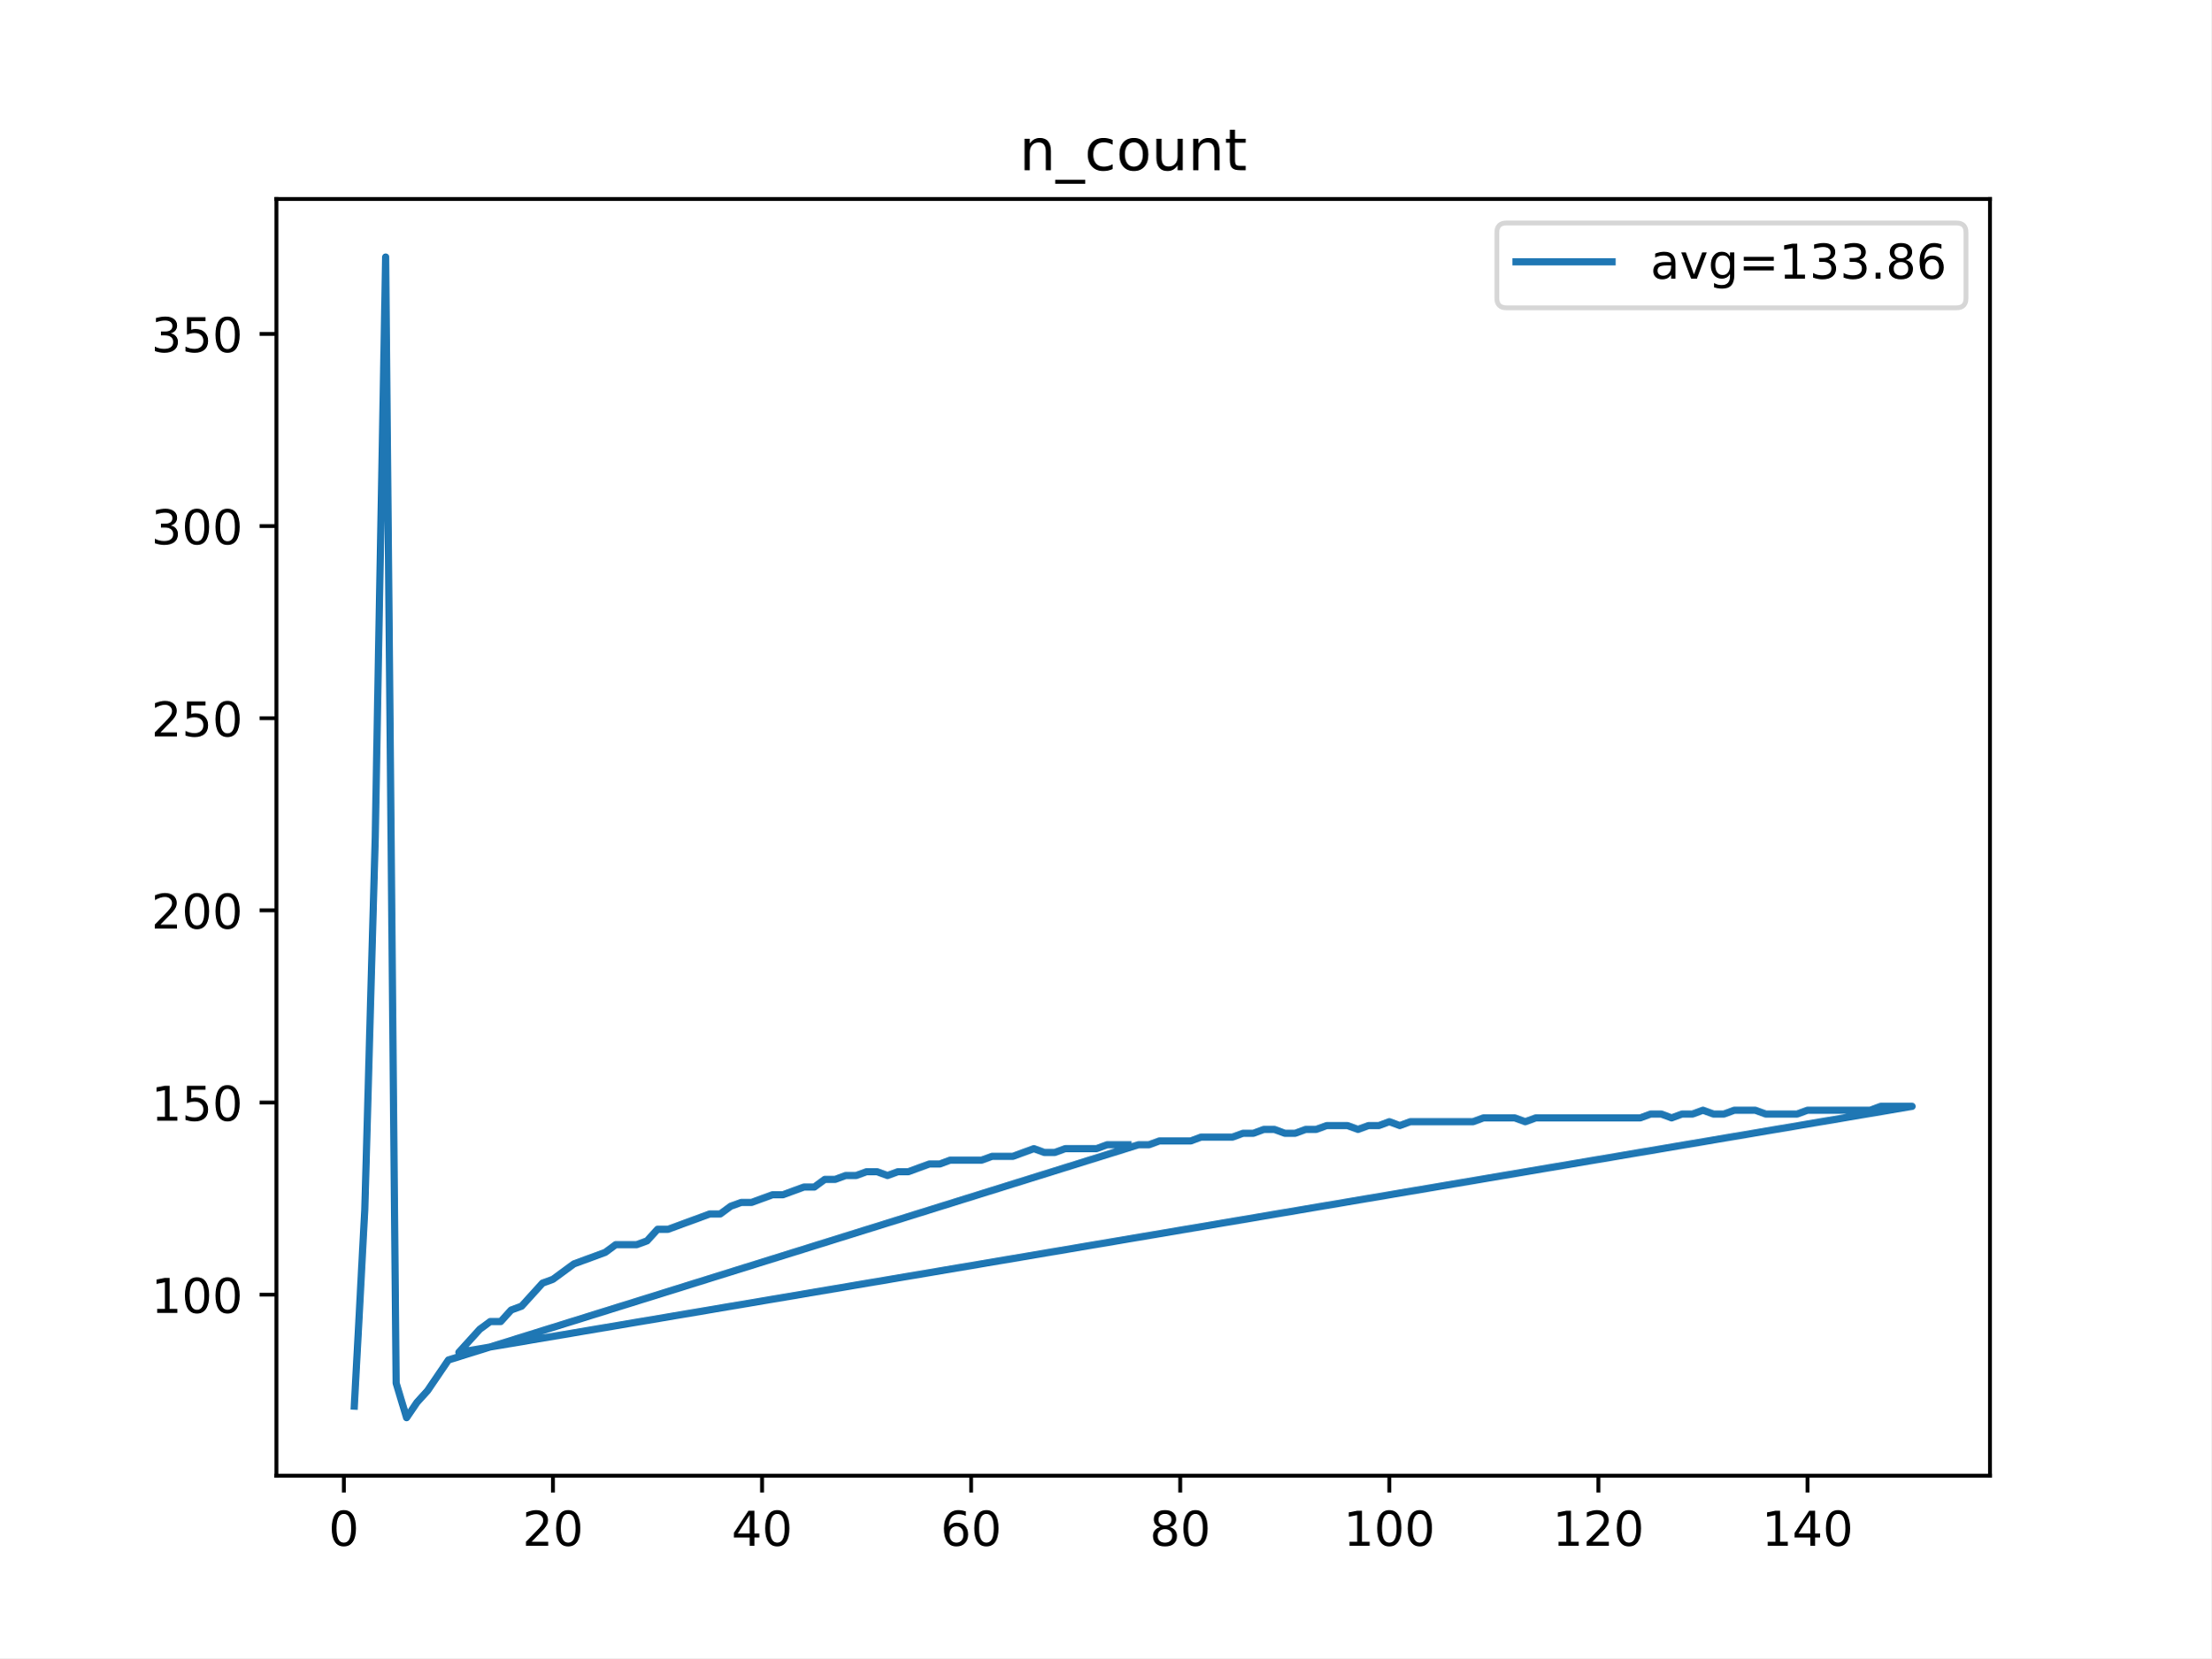
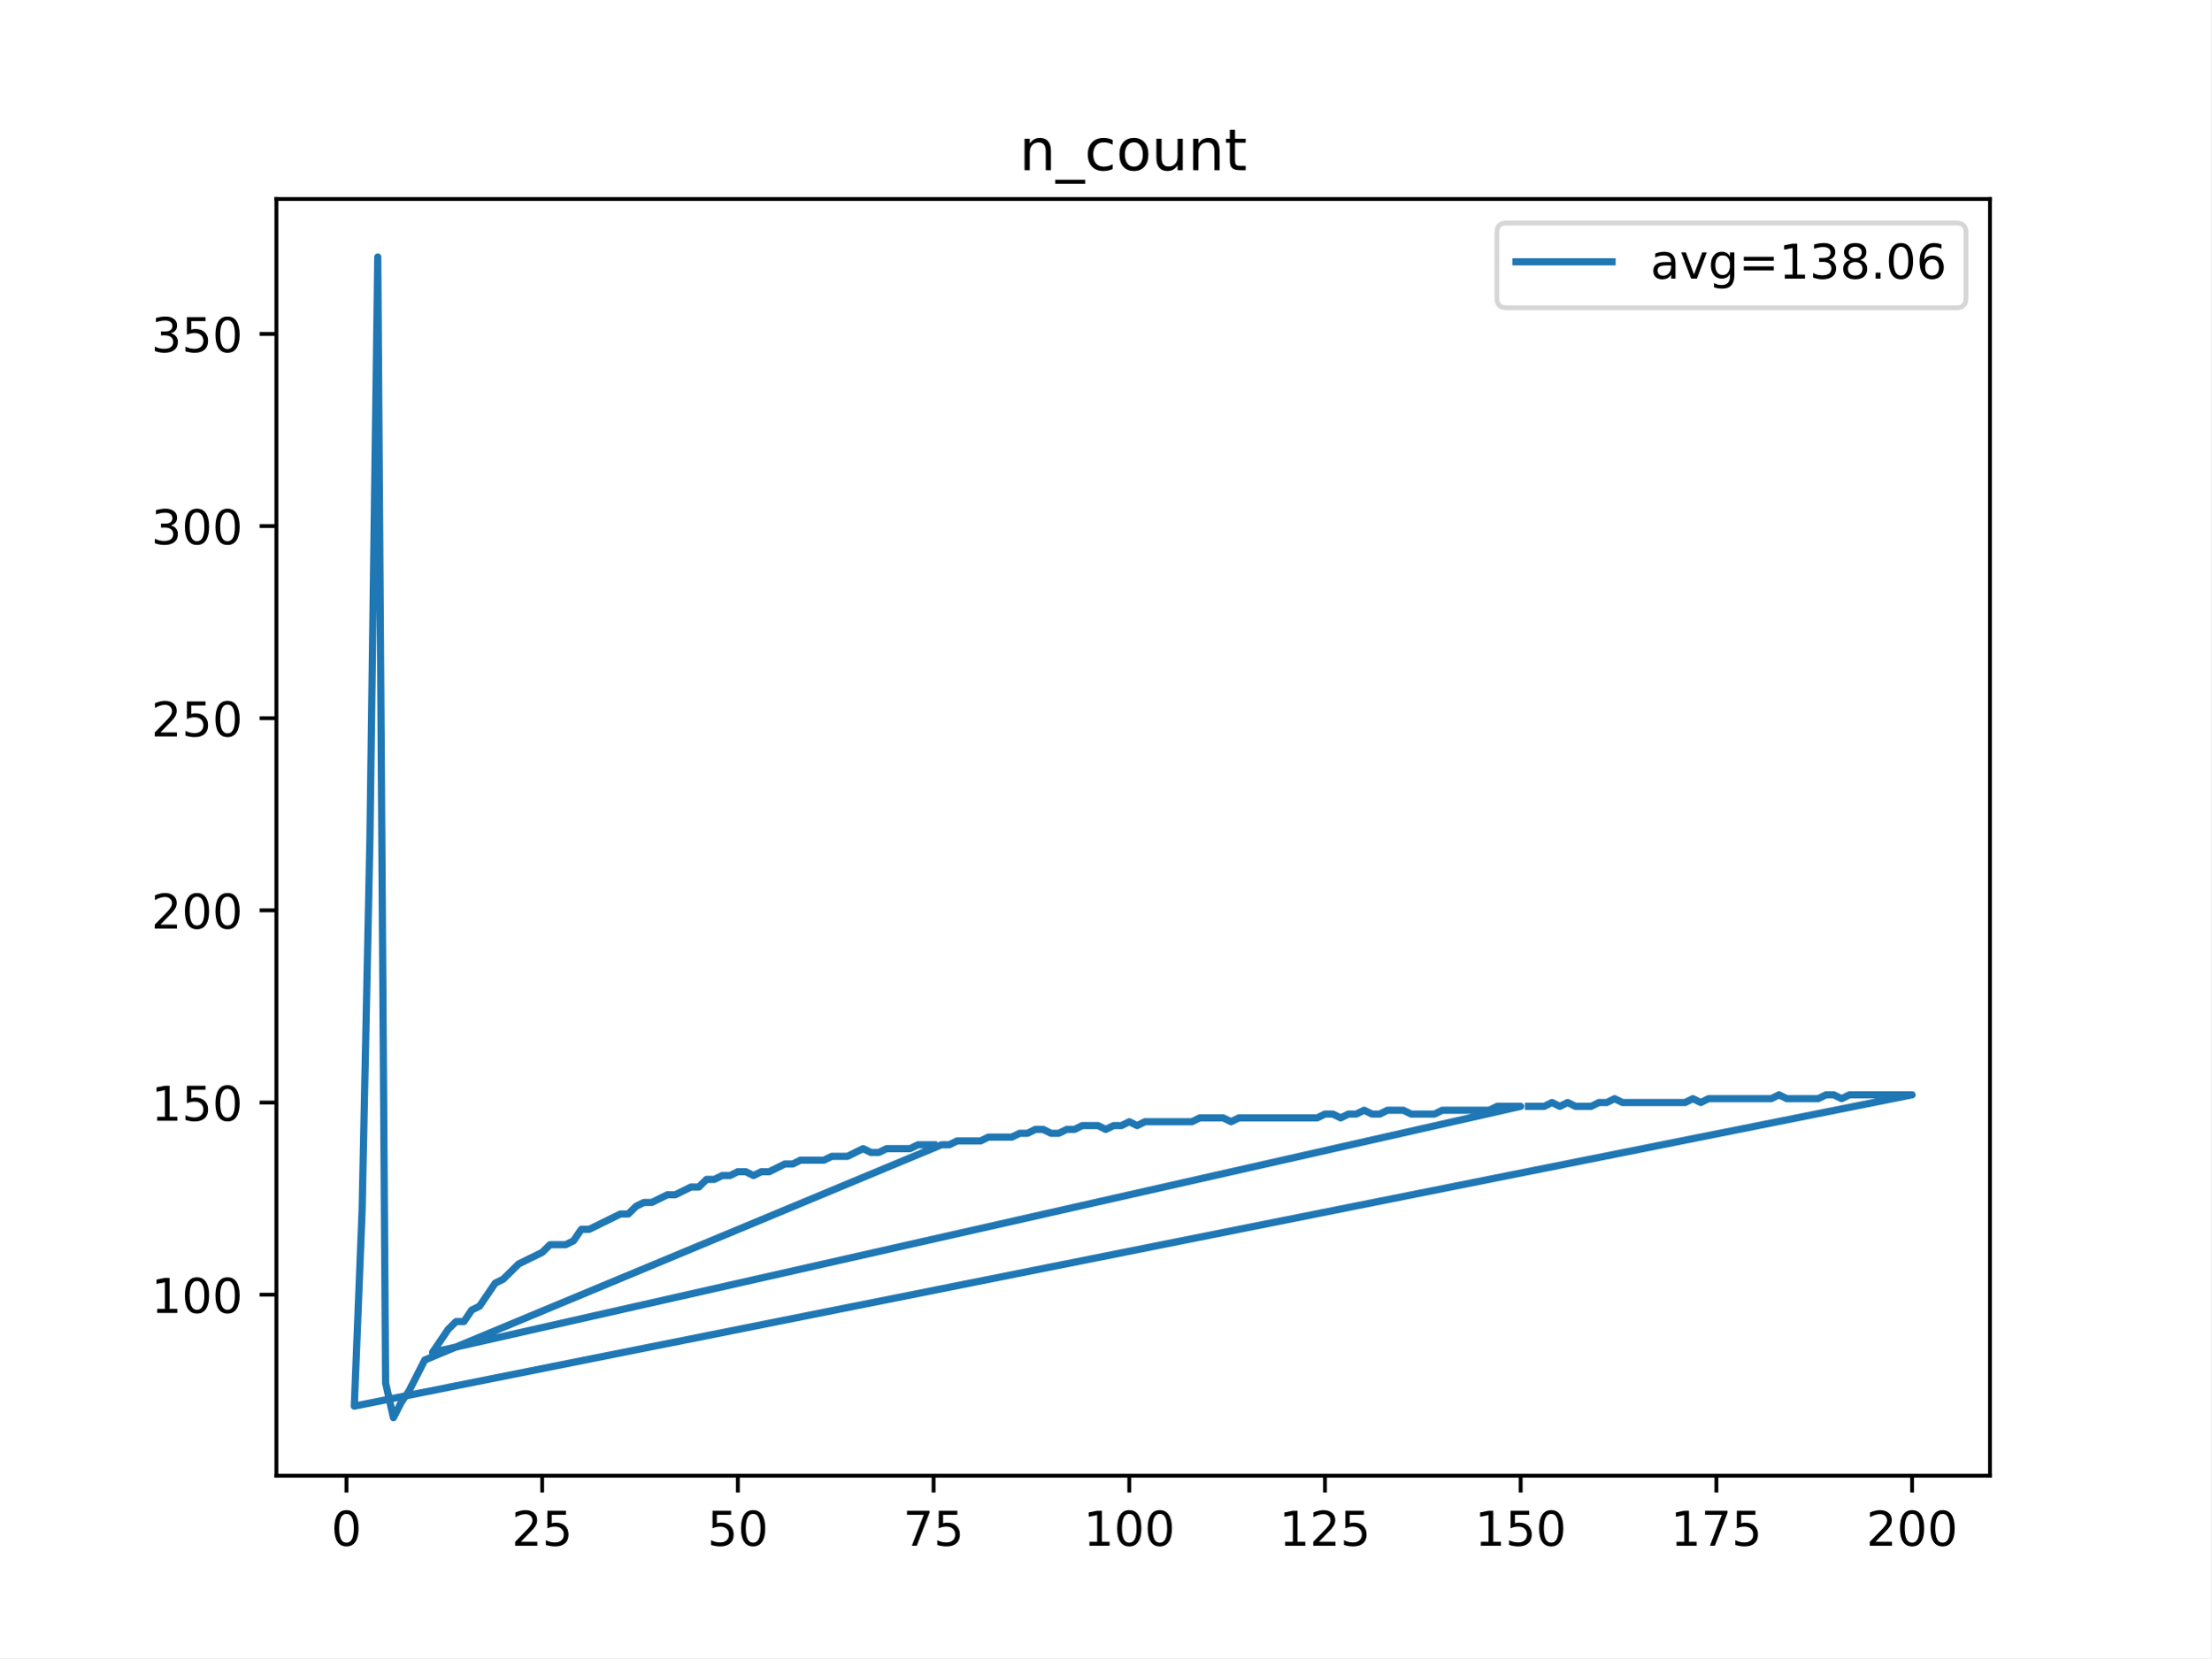
<svg xmlns="http://www.w3.org/2000/svg" xmlns:xlink="http://www.w3.org/1999/xlink" height="345.6pt" version="1.1" viewBox="0 0 460.8 345.6" width="460.8pt">
  <defs>
    <style type="text/css">
*{stroke-linecap:butt;stroke-linejoin:round;}
  </style>
  </defs>
  <g id="figure_1">
    <g id="patch_1">
      <path d="M 0 345.6  L 460.8 345.6  L 460.8 0  L 0 0  z " style="fill:#ffffff;" />
    </g>
    <g id="axes_1">
      <g id="patch_2">
        <path d="M 57.6 307.584  L 414.72 307.584  L 414.72 41.472  L 57.6 41.472  z " style="fill:#ffffff;" />
      </g>
      <g id="matplotlib.axis_1">
        <g id="xtick_1">
          <g id="line2d_1">
            <defs>
-               <path d="M 0 0  L 0 3.5  " id="mce96642c39" style="stroke:#000000;stroke-width:0.8;" />
-             </defs>
-             <g>
-               <use style="stroke:#000000;stroke-width:0.8;" x="71.654" xlink:href="#mce96642c39" y="307.584" />
+               <path d="M 0 0  L 0 3.5  " id="mcbc12dbebf" style="stroke:#000000;stroke-width:0.8;" />
+             </defs>
+             <g>
+               <use style="stroke:#000000;stroke-width:0.8;" x="72.201" xlink:href="#mcbc12dbebf" y="307.584" />
            </g>
          </g>
          <g id="text_1">
            <defs>
              <path d="M 31.781 66.406  Q 24.172 66.406 20.328 58.906  Q 16.5 51.422 16.5 36.375  Q 16.5 21.391 20.328 13.891  Q 24.172 6.391 31.781 6.391  Q 39.453 6.391 43.281 13.891  Q 47.125 21.391 47.125 36.375  Q 47.125 51.422 43.281 58.906  Q 39.453 66.406 31.781 66.406  z M 31.781 74.219  Q 44.047 74.219 50.516 64.516  Q 56.984 54.828 56.984 36.375  Q 56.984 17.969 50.516 8.266  Q 44.047 -1.422 31.781 -1.422  Q 19.531 -1.422 13.062 8.266  Q 6.594 17.969 6.594 36.375  Q 6.594 54.828 13.062 64.516  Q 19.531 74.219 31.781 74.219  z " id="DejaVuSans-48" />
            </defs>
-             <g transform="translate(68.47259 322.1824)scale(0.1 -0.1)">
+             <g transform="translate(69.02005 322.1824)scale(0.1 -0.1)">
              <use xlink:href="#DejaVuSans-48" />
            </g>
          </g>
        </g>
        <g id="xtick_2">
          <g id="line2d_2">
            <g>
-               <use style="stroke:#000000;stroke-width:0.8;" x="115.232" xlink:href="#mce96642c39" y="307.584" />
+               <use style="stroke:#000000;stroke-width:0.8;" x="112.987" xlink:href="#mcbc12dbebf" y="307.584" />
            </g>
          </g>
          <g id="text_2">
            <defs>
              <path d="M 19.188 8.297  L 53.609 8.297  L 53.609 0  L 7.328 0  L 7.328 8.297  Q 12.938 14.109 22.625 23.891  Q 32.328 33.688 34.812 36.531  Q 39.547 41.844 41.422 45.531  Q 43.312 49.219 43.312 52.781  Q 43.312 58.594 39.234 62.25  Q 35.156 65.922 28.609 65.922  Q 23.969 65.922 18.812 64.312  Q 13.672 62.703 7.812 59.422  L 7.812 69.391  Q 13.766 71.781 18.938 73  Q 24.125 74.219 28.422 74.219  Q 39.75 74.219 46.484 68.547  Q 53.219 62.891 53.219 53.422  Q 53.219 48.922 51.531 44.891  Q 49.859 40.875 45.406 35.406  Q 44.188 33.984 37.641 27.219  Q 31.109 20.453 19.188 8.297  z " id="DejaVuSans-50" />
-             </defs>
-             <g transform="translate(108.8691 322.1824)scale(0.1 -0.1)">
+               <path d="M 10.797 72.906  L 49.516 72.906  L 49.516 64.594  L 19.828 64.594  L 19.828 46.734  Q 21.969 47.469 24.109 47.828  Q 26.266 48.188 28.422 48.188  Q 40.625 48.188 47.75 41.5  Q 54.891 34.812 54.891 23.391  Q 54.891 11.625 47.562 5.094  Q 40.234 -1.422 26.906 -1.422  Q 22.312 -1.422 17.547 -0.641  Q 12.797 0.141 7.719 1.703  L 7.719 11.625  Q 12.109 9.234 16.797 8.062  Q 21.484 6.891 26.703 6.891  Q 35.156 6.891 40.078 11.328  Q 45.016 15.766 45.016 23.391  Q 45.016 31 40.078 35.438  Q 35.156 39.891 26.703 39.891  Q 22.75 39.891 18.812 39.016  Q 14.891 38.141 10.797 36.281  z " id="DejaVuSans-53" />
+             </defs>
+             <g transform="translate(106.6245 322.1824)scale(0.1 -0.1)">
              <use xlink:href="#DejaVuSans-50" />
-               <use x="63.623" xlink:href="#DejaVuSans-48" />
+               <use x="63.623" xlink:href="#DejaVuSans-53" />
            </g>
          </g>
        </g>
        <g id="xtick_3">
          <g id="line2d_3">
            <g>
-               <use style="stroke:#000000;stroke-width:0.8;" x="158.809" xlink:href="#mce96642c39" y="307.584" />
+               <use style="stroke:#000000;stroke-width:0.8;" x="153.773" xlink:href="#mcbc12dbebf" y="307.584" />
            </g>
          </g>
          <g id="text_3">
-             <defs>
-               <path d="M 37.797 64.312  L 12.891 25.391  L 37.797 25.391  z M 35.203 72.906  L 47.609 72.906  L 47.609 25.391  L 58.016 25.391  L 58.016 17.188  L 47.609 17.188  L 47.609 0  L 37.797 0  L 37.797 17.188  L 4.891 17.188  L 4.891 26.703  z " id="DejaVuSans-52" />
-             </defs>
-             <g transform="translate(152.4469 322.1824)scale(0.1 -0.1)">
-               <use xlink:href="#DejaVuSans-52" />
+             <g transform="translate(147.4103 322.1824)scale(0.1 -0.1)">
+               <use xlink:href="#DejaVuSans-53" />
              <use x="63.623" xlink:href="#DejaVuSans-48" />
            </g>
          </g>
        </g>
        <g id="xtick_4">
          <g id="line2d_4">
            <g>
-               <use style="stroke:#000000;stroke-width:0.8;" x="202.387" xlink:href="#mce96642c39" y="307.584" />
+               <use style="stroke:#000000;stroke-width:0.8;" x="194.559" xlink:href="#mcbc12dbebf" y="307.584" />
            </g>
          </g>
          <g id="text_4">
            <defs>
-               <path d="M 33.016 40.375  Q 26.375 40.375 22.484 35.828  Q 18.609 31.297 18.609 23.391  Q 18.609 15.531 22.484 10.953  Q 26.375 6.391 33.016 6.391  Q 39.656 6.391 43.531 10.953  Q 47.406 15.531 47.406 23.391  Q 47.406 31.297 43.531 35.828  Q 39.656 40.375 33.016 40.375  z M 52.594 71.297  L 52.594 62.312  Q 48.875 64.062 45.094 64.984  Q 41.312 65.922 37.594 65.922  Q 27.828 65.922 22.672 59.328  Q 17.531 52.734 16.797 39.406  Q 19.672 43.656 24.016 45.922  Q 28.375 48.188 33.594 48.188  Q 44.578 48.188 50.953 41.516  Q 57.328 34.859 57.328 23.391  Q 57.328 12.156 50.688 5.359  Q 44.047 -1.422 33.016 -1.422  Q 20.359 -1.422 13.672 8.266  Q 6.984 17.969 6.984 36.375  Q 6.984 53.656 15.188 63.938  Q 23.391 74.219 37.203 74.219  Q 40.922 74.219 44.703 73.484  Q 48.484 72.75 52.594 71.297  z " id="DejaVuSans-54" />
-             </defs>
-             <g transform="translate(196.0247 322.1824)scale(0.1 -0.1)">
-               <use xlink:href="#DejaVuSans-54" />
-               <use x="63.623" xlink:href="#DejaVuSans-48" />
+               <path d="M 8.203 72.906  L 55.078 72.906  L 55.078 68.703  L 28.609 0  L 18.312 0  L 43.219 64.594  L 8.203 64.594  z " id="DejaVuSans-55" />
+             </defs>
+             <g transform="translate(188.196 322.1824)scale(0.1 -0.1)">
+               <use xlink:href="#DejaVuSans-55" />
+               <use x="63.623" xlink:href="#DejaVuSans-53" />
            </g>
          </g>
        </g>
        <g id="xtick_5">
          <g id="line2d_5">
            <g>
-               <use style="stroke:#000000;stroke-width:0.8;" x="245.965" xlink:href="#mce96642c39" y="307.584" />
+               <use style="stroke:#000000;stroke-width:0.8;" x="235.344" xlink:href="#mcbc12dbebf" y="307.584" />
            </g>
          </g>
          <g id="text_5">
            <defs>
-               <path d="M 31.781 34.625  Q 24.75 34.625 20.719 30.859  Q 16.703 27.094 16.703 20.516  Q 16.703 13.922 20.719 10.156  Q 24.75 6.391 31.781 6.391  Q 38.812 6.391 42.859 10.172  Q 46.922 13.969 46.922 20.516  Q 46.922 27.094 42.891 30.859  Q 38.875 34.625 31.781 34.625  z M 21.922 38.812  Q 15.578 40.375 12.031 44.719  Q 8.5 49.078 8.5 55.328  Q 8.5 64.062 14.719 69.141  Q 20.953 74.219 31.781 74.219  Q 42.672 74.219 48.875 69.141  Q 55.078 64.062 55.078 55.328  Q 55.078 49.078 51.531 44.719  Q 48 40.375 41.703 38.812  Q 48.828 37.156 52.797 32.312  Q 56.781 27.484 56.781 20.516  Q 56.781 9.906 50.312 4.234  Q 43.844 -1.422 31.781 -1.422  Q 19.734 -1.422 13.25 4.234  Q 6.781 9.906 6.781 20.516  Q 6.781 27.484 10.781 32.312  Q 14.797 37.156 21.922 38.812  z M 18.312 54.391  Q 18.312 48.734 21.844 45.562  Q 25.391 42.391 31.781 42.391  Q 38.141 42.391 41.719 45.562  Q 45.312 48.734 45.312 54.391  Q 45.312 60.062 41.719 63.234  Q 38.141 66.406 31.781 66.406  Q 25.391 66.406 21.844 63.234  Q 18.312 60.062 18.312 54.391  z " id="DejaVuSans-56" />
-             </defs>
-             <g transform="translate(239.6025 322.1824)scale(0.1 -0.1)">
-               <use xlink:href="#DejaVuSans-56" />
-               <use x="63.623" xlink:href="#DejaVuSans-48" />
+               <path d="M 12.406 8.297  L 28.516 8.297  L 28.516 63.922  L 10.984 60.406  L 10.984 69.391  L 28.422 72.906  L 38.281 72.906  L 38.281 8.297  L 54.391 8.297  L 54.391 0  L 12.406 0  z " id="DejaVuSans-49" />
+             </defs>
+             <g transform="translate(225.8005 322.1824)scale(0.1 -0.1)">
+               <use xlink:href="#DejaVuSans-49" />
+               <use x="63.623" xlink:href="#DejaVuSans-48" />
+               <use x="127.246" xlink:href="#DejaVuSans-48" />
            </g>
          </g>
        </g>
        <g id="xtick_6">
          <g id="line2d_6">
            <g>
-               <use style="stroke:#000000;stroke-width:0.8;" x="289.543" xlink:href="#mce96642c39" y="307.584" />
+               <use style="stroke:#000000;stroke-width:0.8;" x="276.13" xlink:href="#mcbc12dbebf" y="307.584" />
            </g>
          </g>
          <g id="text_6">
-             <defs>
-               <path d="M 12.406 8.297  L 28.516 8.297  L 28.516 63.922  L 10.984 60.406  L 10.984 69.391  L 28.422 72.906  L 38.281 72.906  L 38.281 8.297  L 54.391 8.297  L 54.391 0  L 12.406 0  z " id="DejaVuSans-49" />
-             </defs>
-             <g transform="translate(279.999 322.1824)scale(0.1 -0.1)">
-               <use xlink:href="#DejaVuSans-49" />
-               <use x="63.623" xlink:href="#DejaVuSans-48" />
-               <use x="127.246" xlink:href="#DejaVuSans-48" />
+             <g transform="translate(266.5863 322.1824)scale(0.1 -0.1)">
+               <use xlink:href="#DejaVuSans-49" />
+               <use x="63.623" xlink:href="#DejaVuSans-50" />
+               <use x="127.246" xlink:href="#DejaVuSans-53" />
            </g>
          </g>
        </g>
        <g id="xtick_7">
          <g id="line2d_7">
            <g>
-               <use style="stroke:#000000;stroke-width:0.8;" x="333.121" xlink:href="#mce96642c39" y="307.584" />
+               <use style="stroke:#000000;stroke-width:0.8;" x="316.916" xlink:href="#mcbc12dbebf" y="307.584" />
            </g>
          </g>
          <g id="text_7">
-             <g transform="translate(323.5768 322.1824)scale(0.1 -0.1)">
-               <use xlink:href="#DejaVuSans-49" />
-               <use x="63.623" xlink:href="#DejaVuSans-50" />
+             <g transform="translate(307.372 322.1824)scale(0.1 -0.1)">
+               <use xlink:href="#DejaVuSans-49" />
+               <use x="63.623" xlink:href="#DejaVuSans-53" />
              <use x="127.246" xlink:href="#DejaVuSans-48" />
            </g>
          </g>
        </g>
        <g id="xtick_8">
          <g id="line2d_8">
            <g>
-               <use style="stroke:#000000;stroke-width:0.8;" x="376.698" xlink:href="#mce96642c39" y="307.584" />
+               <use style="stroke:#000000;stroke-width:0.8;" x="357.702" xlink:href="#mcbc12dbebf" y="307.584" />
            </g>
          </g>
          <g id="text_8">
-             <g transform="translate(367.1546 322.1824)scale(0.1 -0.1)">
-               <use xlink:href="#DejaVuSans-49" />
-               <use x="63.623" xlink:href="#DejaVuSans-52" />
+             <g transform="translate(348.1578 322.1824)scale(0.1 -0.1)">
+               <use xlink:href="#DejaVuSans-49" />
+               <use x="63.623" xlink:href="#DejaVuSans-55" />
+               <use x="127.246" xlink:href="#DejaVuSans-53" />
+             </g>
+           </g>
+         </g>
+         <g id="xtick_9">
+           <g id="line2d_9">
+             <g>
+               <use style="stroke:#000000;stroke-width:0.8;" x="398.487" xlink:href="#mcbc12dbebf" y="307.584" />
+             </g>
+           </g>
+           <g id="text_9">
+             <g transform="translate(388.9435 322.1824)scale(0.1 -0.1)">
+               <use xlink:href="#DejaVuSans-50" />
+               <use x="63.623" xlink:href="#DejaVuSans-48" />
              <use x="127.246" xlink:href="#DejaVuSans-48" />
            </g>
          </g>
        </g>
      </g>
      <g id="matplotlib.axis_2">
        <g id="ytick_1">
-           <g id="line2d_9">
-             <defs>
-               <path d="M 0 0  L -3.5 0  " id="m0dc26ca438" style="stroke:#000000;stroke-width:0.8;" />
-             </defs>
-             <g>
-               <use style="stroke:#000000;stroke-width:0.8;" x="57.6" xlink:href="#m0dc26ca438" y="269.854" />
-             </g>
-           </g>
-           <g id="text_9">
+           <g id="line2d_10">
+             <defs>
+               <path d="M 0 0  L -3.5 0  " id="m39a7f99b58" style="stroke:#000000;stroke-width:0.8;" />
+             </defs>
+             <g>
+               <use style="stroke:#000000;stroke-width:0.8;" x="57.6" xlink:href="#m39a7f99b58" y="269.854" />
+             </g>
+           </g>
+           <g id="text_10">
            <g transform="translate(31.5125 273.6533)scale(0.1 -0.1)">
              <use xlink:href="#DejaVuSans-49" />
              <use x="63.623" xlink:href="#DejaVuSans-48" />
              <use x="127.246" xlink:href="#DejaVuSans-48" />
            </g>
          </g>
        </g>
        <g id="ytick_2">
-           <g id="line2d_10">
-             <g>
-               <use style="stroke:#000000;stroke-width:0.8;" x="57.6" xlink:href="#m0dc26ca438" y="229.801" />
-             </g>
-           </g>
-           <g id="text_10">
-             <defs>
-               <path d="M 10.797 72.906  L 49.516 72.906  L 49.516 64.594  L 19.828 64.594  L 19.828 46.734  Q 21.969 47.469 24.109 47.828  Q 26.266 48.188 28.422 48.188  Q 40.625 48.188 47.75 41.5  Q 54.891 34.812 54.891 23.391  Q 54.891 11.625 47.562 5.094  Q 40.234 -1.422 26.906 -1.422  Q 22.312 -1.422 17.547 -0.641  Q 12.797 0.141 7.719 1.703  L 7.719 11.625  Q 12.109 9.234 16.797 8.062  Q 21.484 6.891 26.703 6.891  Q 35.156 6.891 40.078 11.328  Q 45.016 15.766 45.016 23.391  Q 45.016 31 40.078 35.438  Q 35.156 39.891 26.703 39.891  Q 22.75 39.891 18.812 39.016  Q 14.891 38.141 10.797 36.281  z " id="DejaVuSans-53" />
-             </defs>
+           <g id="line2d_11">
+             <g>
+               <use style="stroke:#000000;stroke-width:0.8;" x="57.6" xlink:href="#m39a7f99b58" y="229.801" />
+             </g>
+           </g>
+           <g id="text_11">
            <g transform="translate(31.5125 233.6003)scale(0.1 -0.1)">
              <use xlink:href="#DejaVuSans-49" />
              <use x="63.623" xlink:href="#DejaVuSans-53" />
              <use x="127.246" xlink:href="#DejaVuSans-48" />
            </g>
          </g>
        </g>
        <g id="ytick_3">
-           <g id="line2d_11">
-             <g>
-               <use style="stroke:#000000;stroke-width:0.8;" x="57.6" xlink:href="#m0dc26ca438" y="189.748" />
-             </g>
-           </g>
-           <g id="text_11">
+           <g id="line2d_12">
+             <g>
+               <use style="stroke:#000000;stroke-width:0.8;" x="57.6" xlink:href="#m39a7f99b58" y="189.748" />
+             </g>
+           </g>
+           <g id="text_12">
            <g transform="translate(31.5125 193.5474)scale(0.1 -0.1)">
              <use xlink:href="#DejaVuSans-50" />
              <use x="63.623" xlink:href="#DejaVuSans-48" />
              <use x="127.246" xlink:href="#DejaVuSans-48" />
            </g>
          </g>
        </g>
        <g id="ytick_4">
-           <g id="line2d_12">
-             <g>
-               <use style="stroke:#000000;stroke-width:0.8;" x="57.6" xlink:href="#m0dc26ca438" y="149.695" />
-             </g>
-           </g>
-           <g id="text_12">
+           <g id="line2d_13">
+             <g>
+               <use style="stroke:#000000;stroke-width:0.8;" x="57.6" xlink:href="#m39a7f99b58" y="149.695" />
+             </g>
+           </g>
+           <g id="text_13">
            <g transform="translate(31.5125 153.4944)scale(0.1 -0.1)">
              <use xlink:href="#DejaVuSans-50" />
              <use x="63.623" xlink:href="#DejaVuSans-53" />
              <use x="127.246" xlink:href="#DejaVuSans-48" />
            </g>
          </g>
        </g>
        <g id="ytick_5">
-           <g id="line2d_13">
-             <g>
-               <use style="stroke:#000000;stroke-width:0.8;" x="57.6" xlink:href="#m0dc26ca438" y="109.642" />
-             </g>
-           </g>
-           <g id="text_13">
+           <g id="line2d_14">
+             <g>
+               <use style="stroke:#000000;stroke-width:0.8;" x="57.6" xlink:href="#m39a7f99b58" y="109.642" />
+             </g>
+           </g>
+           <g id="text_14">
            <defs>
              <path d="M 40.578 39.312  Q 47.656 37.797 51.625 33  Q 55.609 28.219 55.609 21.188  Q 55.609 10.406 48.188 4.484  Q 40.766 -1.422 27.094 -1.422  Q 22.516 -1.422 17.656 -0.516  Q 12.797 0.391 7.625 2.203  L 7.625 11.719  Q 11.719 9.328 16.594 8.109  Q 21.484 6.891 26.812 6.891  Q 36.078 6.891 40.938 10.547  Q 45.797 14.203 45.797 21.188  Q 45.797 27.641 41.281 31.266  Q 36.766 34.906 28.719 34.906  L 20.219 34.906  L 20.219 43.016  L 29.109 43.016  Q 36.375 43.016 40.234 45.922  Q 44.094 48.828 44.094 54.297  Q 44.094 59.906 40.109 62.906  Q 36.141 65.922 28.719 65.922  Q 24.656 65.922 20.016 65.031  Q 15.375 64.156 9.812 62.312  L 9.812 71.094  Q 15.438 72.656 20.344 73.438  Q 25.25 74.219 29.594 74.219  Q 40.828 74.219 47.359 69.109  Q 53.906 64.016 53.906 55.328  Q 53.906 49.266 50.438 45.094  Q 46.969 40.922 40.578 39.312  z " id="DejaVuSans-51" />
            </defs>
            <g transform="translate(31.5125 113.4414)scale(0.1 -0.1)">
              <use xlink:href="#DejaVuSans-51" />
              <use x="63.623" xlink:href="#DejaVuSans-48" />
              <use x="127.246" xlink:href="#DejaVuSans-48" />
            </g>
          </g>
        </g>
        <g id="ytick_6">
-           <g id="line2d_14">
-             <g>
-               <use style="stroke:#000000;stroke-width:0.8;" x="57.6" xlink:href="#m0dc26ca438" y="69.589" />
-             </g>
-           </g>
-           <g id="text_14">
+           <g id="line2d_15">
+             <g>
+               <use style="stroke:#000000;stroke-width:0.8;" x="57.6" xlink:href="#m39a7f99b58" y="69.589" />
+             </g>
+           </g>
+           <g id="text_15">
            <g transform="translate(31.5125 73.38841)scale(0.1 -0.1)">
              <use xlink:href="#DejaVuSans-51" />
              <use x="63.623" xlink:href="#DejaVuSans-53" />
              <use x="127.246" xlink:href="#DejaVuSans-48" />
            </g>
          </g>
        </g>
      </g>
-       <g id="line2d_15">
-         <path clip-path="url(#p54edebabaf)" d="M 73.833 293.085  L 76.012 252.231  L 78.191 174.528  L 80.369 53.568  L 82.548 288.278  L 84.727 295.488  L 86.906 292.284  L 89.085 289.881  L 93.443 283.472  L 237.249 238.613  L 239.428 238.613  L 241.607 237.812  L 248.144 237.812  L 250.323 237.011  L 256.859 237.011  L 259.038 236.21  L 261.217 236.21  L 263.396 235.409  L 265.575 235.409  L 267.754 236.21  L 269.933 236.21  L 272.112 235.409  L 274.291 235.409  L 276.469 234.607  L 280.827 234.607  L 283.006 235.409  L 285.185 234.607  L 287.364 234.607  L 289.543 233.806  L 291.722 234.607  L 293.901 233.806  L 306.974 233.806  L 309.153 233.005  L 315.689 233.005  L 317.868 233.806  L 320.047 233.005  L 341.836 233.005  L 344.015 232.204  L 346.194 232.204  L 348.373 233.005  L 350.552 232.204  L 352.731 232.204  L 354.909 231.403  L 357.088 232.204  L 359.267 232.204  L 361.446 231.403  L 365.804 231.403  L 367.983 232.204  L 374.519 232.204  L 376.698 231.403  L 389.772 231.403  L 391.951 230.602  L 398.487 230.602  L 95.622 281.87  L 99.979 277.064  L 102.158 275.462  L 104.337 275.462  L 106.516 273.058  L 108.695 272.257  L 113.053 267.451  L 115.232 266.65  L 119.589 263.446  L 126.126 261.042  L 128.305 259.44  L 132.663 259.44  L 134.842 258.639  L 137.021 256.236  L 139.199 256.236  L 147.915 253.032  L 150.094 253.032  L 152.273 251.43  L 154.452 250.629  L 156.631 250.629  L 160.988 249.027  L 163.167 249.027  L 167.525 247.424  L 169.704 247.424  L 171.883 245.822  L 174.062 245.822  L 176.241 245.021  L 178.419 245.021  L 180.598 244.22  L 182.777 244.22  L 184.956 245.021  L 187.135 244.22  L 189.314 244.22  L 193.672 242.618  L 195.851 242.618  L 198.029 241.817  L 204.566 241.817  L 206.745 241.016  L 211.103 241.016  L 215.461 239.414  L 217.639 240.215  L 219.818 240.215  L 221.997 239.414  L 228.534 239.414  L 230.713 238.613  L 235.071 238.613  L 235.071 238.613  " style="fill:none;stroke:#1f77b4;stroke-linecap:square;stroke-width:1.5;" />
+       <g id="line2d_16">
+         <path clip-path="url(#pd127aa42a8)" d="M 318.547 230.602  L 321.81 230.602  L 323.441 229.801  L 325.073 230.602  L 326.704 229.801  L 328.336 230.602  L 331.599 230.602  L 333.23 229.801  L 334.862 229.801  L 336.493 229  L 338.124 229.801  L 351.176 229.801  L 352.807 229  L 354.439 229.801  L 356.07 229  L 369.122 229  L 370.753 228.199  L 372.384 229  L 378.91 229  L 380.542 228.199  L 382.173 228.199  L 383.804 229  L 385.436 228.199  L 398.487 228.199  L 73.833 293.085  L 75.464 252.231  L 77.096 174.528  L 78.727 53.568  L 80.358 288.278  L 81.99 295.488  L 83.621 292.284  L 85.253 289.881  L 88.516 283.472  L 196.19 238.613  L 197.821 238.613  L 199.453 237.812  L 204.347 237.812  L 205.979 237.011  L 210.873 237.011  L 212.504 236.21  L 214.136 236.21  L 215.767 235.409  L 217.399 235.409  L 219.03 236.21  L 220.661 236.21  L 222.293 235.409  L 223.924 235.409  L 225.556 234.607  L 228.819 234.607  L 230.45 235.409  L 232.081 234.607  L 233.713 234.607  L 235.344 233.806  L 236.976 234.607  L 238.607 233.806  L 248.396 233.806  L 250.027 233.005  L 254.921 233.005  L 256.553 233.806  L 258.184 233.005  L 274.499 233.005  L 276.13 232.204  L 277.761 232.204  L 279.393 233.005  L 281.024 232.204  L 282.656 232.204  L 284.287 231.403  L 285.919 232.204  L 287.55 232.204  L 289.181 231.403  L 292.444 231.403  L 294.076 232.204  L 298.97 232.204  L 300.601 231.403  L 310.39 231.403  L 312.021 230.602  L 316.916 230.602  L 90.147 281.87  L 93.41 277.064  L 95.041 275.462  L 96.673 275.462  L 98.304 273.058  L 99.936 272.257  L 103.198 267.451  L 104.83 266.65  L 108.093 263.446  L 112.987 261.042  L 114.618 259.44  L 117.881 259.44  L 119.513 258.639  L 121.144 256.236  L 122.776 256.236  L 129.301 253.032  L 130.933 253.032  L 132.564 251.43  L 134.196 250.629  L 135.827 250.629  L 139.09 249.027  L 140.721 249.027  L 143.984 247.424  L 145.616 247.424  L 147.247 245.822  L 148.879 245.822  L 150.51 245.021  L 152.141 245.021  L 153.773 244.22  L 155.404 244.22  L 157.036 245.021  L 158.667 244.22  L 160.299 244.22  L 163.561 242.618  L 165.193 242.618  L 166.824 241.817  L 171.719 241.817  L 173.35 241.016  L 176.613 241.016  L 179.876 239.414  L 181.507 240.215  L 183.139 240.215  L 184.77 239.414  L 189.664 239.414  L 191.296 238.613  L 194.559 238.613  L 194.559 238.613  " style="fill:none;stroke:#1f77b4;stroke-linecap:square;stroke-width:1.5;" />
      </g>
      <g id="patch_3">
        <path d="M 57.6 307.584  L 57.6 41.472  " style="fill:none;stroke:#000000;stroke-linecap:square;stroke-linejoin:miter;stroke-width:0.8;" />
      </g>
      <g id="patch_4">
        <path d="M 414.72 307.584  L 414.72 41.472  " style="fill:none;stroke:#000000;stroke-linecap:square;stroke-linejoin:miter;stroke-width:0.8;" />
      </g>
      <g id="patch_5">
        <path d="M 57.6 307.584  L 414.72 307.584  " style="fill:none;stroke:#000000;stroke-linecap:square;stroke-linejoin:miter;stroke-width:0.8;" />
      </g>
      <g id="patch_6">
        <path d="M 57.6 41.472  L 414.72 41.472  " style="fill:none;stroke:#000000;stroke-linecap:square;stroke-linejoin:miter;stroke-width:0.8;" />
      </g>
-       <g id="text_15">
+       <g id="text_16">
        <defs>
          <path d="M 54.891 33.016  L 54.891 0  L 45.906 0  L 45.906 32.719  Q 45.906 40.484 42.875 44.328  Q 39.844 48.188 33.797 48.188  Q 26.516 48.188 22.312 43.547  Q 18.109 38.922 18.109 30.906  L 18.109 0  L 9.078 0  L 9.078 54.688  L 18.109 54.688  L 18.109 46.188  Q 21.344 51.125 25.703 53.562  Q 30.078 56 35.797 56  Q 45.219 56 50.047 50.172  Q 54.891 44.344 54.891 33.016  z " id="DejaVuSans-110" />
          <path d="M 50.984 -16.609  L 50.984 -23.578  L -0.984 -23.578  L -0.984 -16.609  z " id="DejaVuSans-95" />
          <path d="M 48.781 52.594  L 48.781 44.188  Q 44.969 46.297 41.141 47.344  Q 37.312 48.391 33.406 48.391  Q 24.656 48.391 19.812 42.844  Q 14.984 37.312 14.984 27.297  Q 14.984 17.281 19.812 11.734  Q 24.656 6.203 33.406 6.203  Q 37.312 6.203 41.141 7.25  Q 44.969 8.297 48.781 10.406  L 48.781 2.094  Q 45.016 0.344 40.984 -0.531  Q 36.969 -1.422 32.422 -1.422  Q 20.062 -1.422 12.781 6.344  Q 5.516 14.109 5.516 27.297  Q 5.516 40.672 12.859 48.328  Q 20.219 56 33.016 56  Q 37.156 56 41.109 55.141  Q 45.062 54.297 48.781 52.594  z " id="DejaVuSans-99" />
          <path d="M 30.609 48.391  Q 23.391 48.391 19.188 42.75  Q 14.984 37.109 14.984 27.297  Q 14.984 17.484 19.156 11.844  Q 23.344 6.203 30.609 6.203  Q 37.797 6.203 41.984 11.859  Q 46.188 17.531 46.188 27.297  Q 46.188 37.016 41.984 42.703  Q 37.797 48.391 30.609 48.391  z M 30.609 56  Q 42.328 56 49.016 48.375  Q 55.719 40.766 55.719 27.297  Q 55.719 13.875 49.016 6.219  Q 42.328 -1.422 30.609 -1.422  Q 18.844 -1.422 12.172 6.219  Q 5.516 13.875 5.516 27.297  Q 5.516 40.766 12.172 48.375  Q 18.844 56 30.609 56  z " id="DejaVuSans-111" />
          <path d="M 8.5 21.578  L 8.5 54.688  L 17.484 54.688  L 17.484 21.922  Q 17.484 14.156 20.5 10.266  Q 23.531 6.391 29.594 6.391  Q 36.859 6.391 41.078 11.031  Q 45.312 15.672 45.312 23.688  L 45.312 54.688  L 54.297 54.688  L 54.297 0  L 45.312 0  L 45.312 8.406  Q 42.047 3.422 37.719 1  Q 33.406 -1.422 27.688 -1.422  Q 18.266 -1.422 13.375 4.438  Q 8.5 10.297 8.5 21.578  z M 31.109 56  z " id="DejaVuSans-117" />
          <path d="M 18.312 70.219  L 18.312 54.688  L 36.812 54.688  L 36.812 47.703  L 18.312 47.703  L 18.312 18.016  Q 18.312 11.328 20.141 9.422  Q 21.969 7.516 27.594 7.516  L 36.812 7.516  L 36.812 0  L 27.594 0  Q 17.188 0 13.234 3.875  Q 9.281 7.766 9.281 18.016  L 9.281 47.703  L 2.688 47.703  L 2.688 54.688  L 9.281 54.688  L 9.281 70.219  z " id="DejaVuSans-116" />
        </defs>
        <g transform="translate(212.43 35.472)scale(0.12 -0.12)">
          <use xlink:href="#DejaVuSans-110" />
          <use x="63.379" xlink:href="#DejaVuSans-95" />
          <use x="113.379" xlink:href="#DejaVuSans-99" />
          <use x="168.359" xlink:href="#DejaVuSans-111" />
          <use x="229.541" xlink:href="#DejaVuSans-117" />
          <use x="292.92" xlink:href="#DejaVuSans-110" />
          <use x="356.299" xlink:href="#DejaVuSans-116" />
        </g>
      </g>
      <g id="legend_1">
        <g id="patch_7">
          <path d="M 313.954 64.15  L 407.72 64.15  Q 409.72 64.15 409.72 62.15  L 409.72 48.472  Q 409.72 46.472 407.72 46.472  L 313.954 46.472  Q 311.954 46.472 311.954 48.472  L 311.954 62.15  Q 311.954 64.15 313.954 64.15  z " style="fill:#ffffff;opacity:0.8;stroke:#cccccc;stroke-linejoin:miter;" />
        </g>
-         <g id="line2d_16">
+         <g id="line2d_17">
          <path d="M 315.954 54.57  L 335.954 54.57  " style="fill:none;stroke:#1f77b4;stroke-linecap:square;stroke-width:1.5;" />
        </g>
-         <g id="line2d_17" />
-         <g id="text_16">
+         <g id="line2d_18" />
+         <g id="text_17">
          <defs>
            <path d="M 34.281 27.484  Q 23.391 27.484 19.188 25  Q 14.984 22.516 14.984 16.5  Q 14.984 11.719 18.141 8.906  Q 21.297 6.109 26.703 6.109  Q 34.188 6.109 38.703 11.406  Q 43.219 16.703 43.219 25.484  L 43.219 27.484  z M 52.203 31.203  L 52.203 0  L 43.219 0  L 43.219 8.297  Q 40.141 3.328 35.547 0.953  Q 30.953 -1.422 24.312 -1.422  Q 15.922 -1.422 10.953 3.297  Q 6 8.016 6 15.922  Q 6 25.141 12.172 29.828  Q 18.359 34.516 30.609 34.516  L 43.219 34.516  L 43.219 35.406  Q 43.219 41.609 39.141 45  Q 35.062 48.391 27.688 48.391  Q 23 48.391 18.547 47.266  Q 14.109 46.141 10.016 43.891  L 10.016 52.203  Q 14.938 54.109 19.578 55.047  Q 24.219 56 28.609 56  Q 40.484 56 46.344 49.844  Q 52.203 43.703 52.203 31.203  z " id="DejaVuSans-97" />
            <path d="M 2.984 54.688  L 12.5 54.688  L 29.594 8.797  L 46.688 54.688  L 56.203 54.688  L 35.688 0  L 23.484 0  z " id="DejaVuSans-118" />
            <path d="M 45.406 27.984  Q 45.406 37.75 41.375 43.109  Q 37.359 48.484 30.078 48.484  Q 22.859 48.484 18.828 43.109  Q 14.797 37.75 14.797 27.984  Q 14.797 18.266 18.828 12.891  Q 22.859 7.516 30.078 7.516  Q 37.359 7.516 41.375 12.891  Q 45.406 18.266 45.406 27.984  z M 54.391 6.781  Q 54.391 -7.172 48.188 -13.984  Q 42 -20.797 29.203 -20.797  Q 24.469 -20.797 20.266 -20.094  Q 16.062 -19.391 12.109 -17.922  L 12.109 -9.188  Q 16.062 -11.328 19.922 -12.344  Q 23.781 -13.375 27.781 -13.375  Q 36.625 -13.375 41.016 -8.766  Q 45.406 -4.156 45.406 5.172  L 45.406 9.625  Q 42.625 4.781 38.281 2.391  Q 33.938 0 27.875 0  Q 17.828 0 11.672 7.656  Q 5.516 15.328 5.516 27.984  Q 5.516 40.672 11.672 48.328  Q 17.828 56 27.875 56  Q 33.938 56 38.281 53.609  Q 42.625 51.219 45.406 46.391  L 45.406 54.688  L 54.391 54.688  z " id="DejaVuSans-103" />
            <path d="M 10.594 45.406  L 73.188 45.406  L 73.188 37.203  L 10.594 37.203  z M 10.594 25.484  L 73.188 25.484  L 73.188 17.188  L 10.594 17.188  z " id="DejaVuSans-61" />
+             <path d="M 31.781 34.625  Q 24.75 34.625 20.719 30.859  Q 16.703 27.094 16.703 20.516  Q 16.703 13.922 20.719 10.156  Q 24.75 6.391 31.781 6.391  Q 38.812 6.391 42.859 10.172  Q 46.922 13.969 46.922 20.516  Q 46.922 27.094 42.891 30.859  Q 38.875 34.625 31.781 34.625  z M 21.922 38.812  Q 15.578 40.375 12.031 44.719  Q 8.5 49.078 8.5 55.328  Q 8.5 64.062 14.719 69.141  Q 20.953 74.219 31.781 74.219  Q 42.672 74.219 48.875 69.141  Q 55.078 64.062 55.078 55.328  Q 55.078 49.078 51.531 44.719  Q 48 40.375 41.703 38.812  Q 48.828 37.156 52.797 32.312  Q 56.781 27.484 56.781 20.516  Q 56.781 9.906 50.312 4.234  Q 43.844 -1.422 31.781 -1.422  Q 19.734 -1.422 13.25 4.234  Q 6.781 9.906 6.781 20.516  Q 6.781 27.484 10.781 32.312  Q 14.797 37.156 21.922 38.812  z M 18.312 54.391  Q 18.312 48.734 21.844 45.562  Q 25.391 42.391 31.781 42.391  Q 38.141 42.391 41.719 45.562  Q 45.312 48.734 45.312 54.391  Q 45.312 60.062 41.719 63.234  Q 38.141 66.406 31.781 66.406  Q 25.391 66.406 21.844 63.234  Q 18.312 60.062 18.312 54.391  z " id="DejaVuSans-56" />
            <path d="M 10.688 12.406  L 21 12.406  L 21 0  L 10.688 0  z " id="DejaVuSans-46" />
+             <path d="M 33.016 40.375  Q 26.375 40.375 22.484 35.828  Q 18.609 31.297 18.609 23.391  Q 18.609 15.531 22.484 10.953  Q 26.375 6.391 33.016 6.391  Q 39.656 6.391 43.531 10.953  Q 47.406 15.531 47.406 23.391  Q 47.406 31.297 43.531 35.828  Q 39.656 40.375 33.016 40.375  z M 52.594 71.297  L 52.594 62.312  Q 48.875 64.062 45.094 64.984  Q 41.312 65.922 37.594 65.922  Q 27.828 65.922 22.672 59.328  Q 17.531 52.734 16.797 39.406  Q 19.672 43.656 24.016 45.922  Q 28.375 48.188 33.594 48.188  Q 44.578 48.188 50.953 41.516  Q 57.328 34.859 57.328 23.391  Q 57.328 12.156 50.688 5.359  Q 44.047 -1.422 33.016 -1.422  Q 20.359 -1.422 13.672 8.266  Q 6.984 17.969 6.984 36.375  Q 6.984 53.656 15.188 63.938  Q 23.391 74.219 37.203 74.219  Q 40.922 74.219 44.703 73.484  Q 48.484 72.75 52.594 71.297  z " id="DejaVuSans-54" />
          </defs>
          <g transform="translate(343.9544 58.07044)scale(0.1 -0.1)">
            <use xlink:href="#DejaVuSans-97" />
            <use x="61.279" xlink:href="#DejaVuSans-118" />
            <use x="120.459" xlink:href="#DejaVuSans-103" />
            <use x="183.936" xlink:href="#DejaVuSans-61" />
            <use x="267.725" xlink:href="#DejaVuSans-49" />
            <use x="331.348" xlink:href="#DejaVuSans-51" />
-             <use x="394.971" xlink:href="#DejaVuSans-51" />
+             <use x="394.971" xlink:href="#DejaVuSans-56" />
            <use x="458.594" xlink:href="#DejaVuSans-46" />
-             <use x="490.381" xlink:href="#DejaVuSans-56" />
+             <use x="490.381" xlink:href="#DejaVuSans-48" />
            <use x="554.004" xlink:href="#DejaVuSans-54" />
          </g>
        </g>
      </g>
    </g>
  </g>
  <defs>
-     <clipPath id="p54edebabaf">
+     <clipPath id="pd127aa42a8">
      <rect height="266.112" width="357.12" x="57.6" y="41.472" />
    </clipPath>
  </defs>
</svg>
